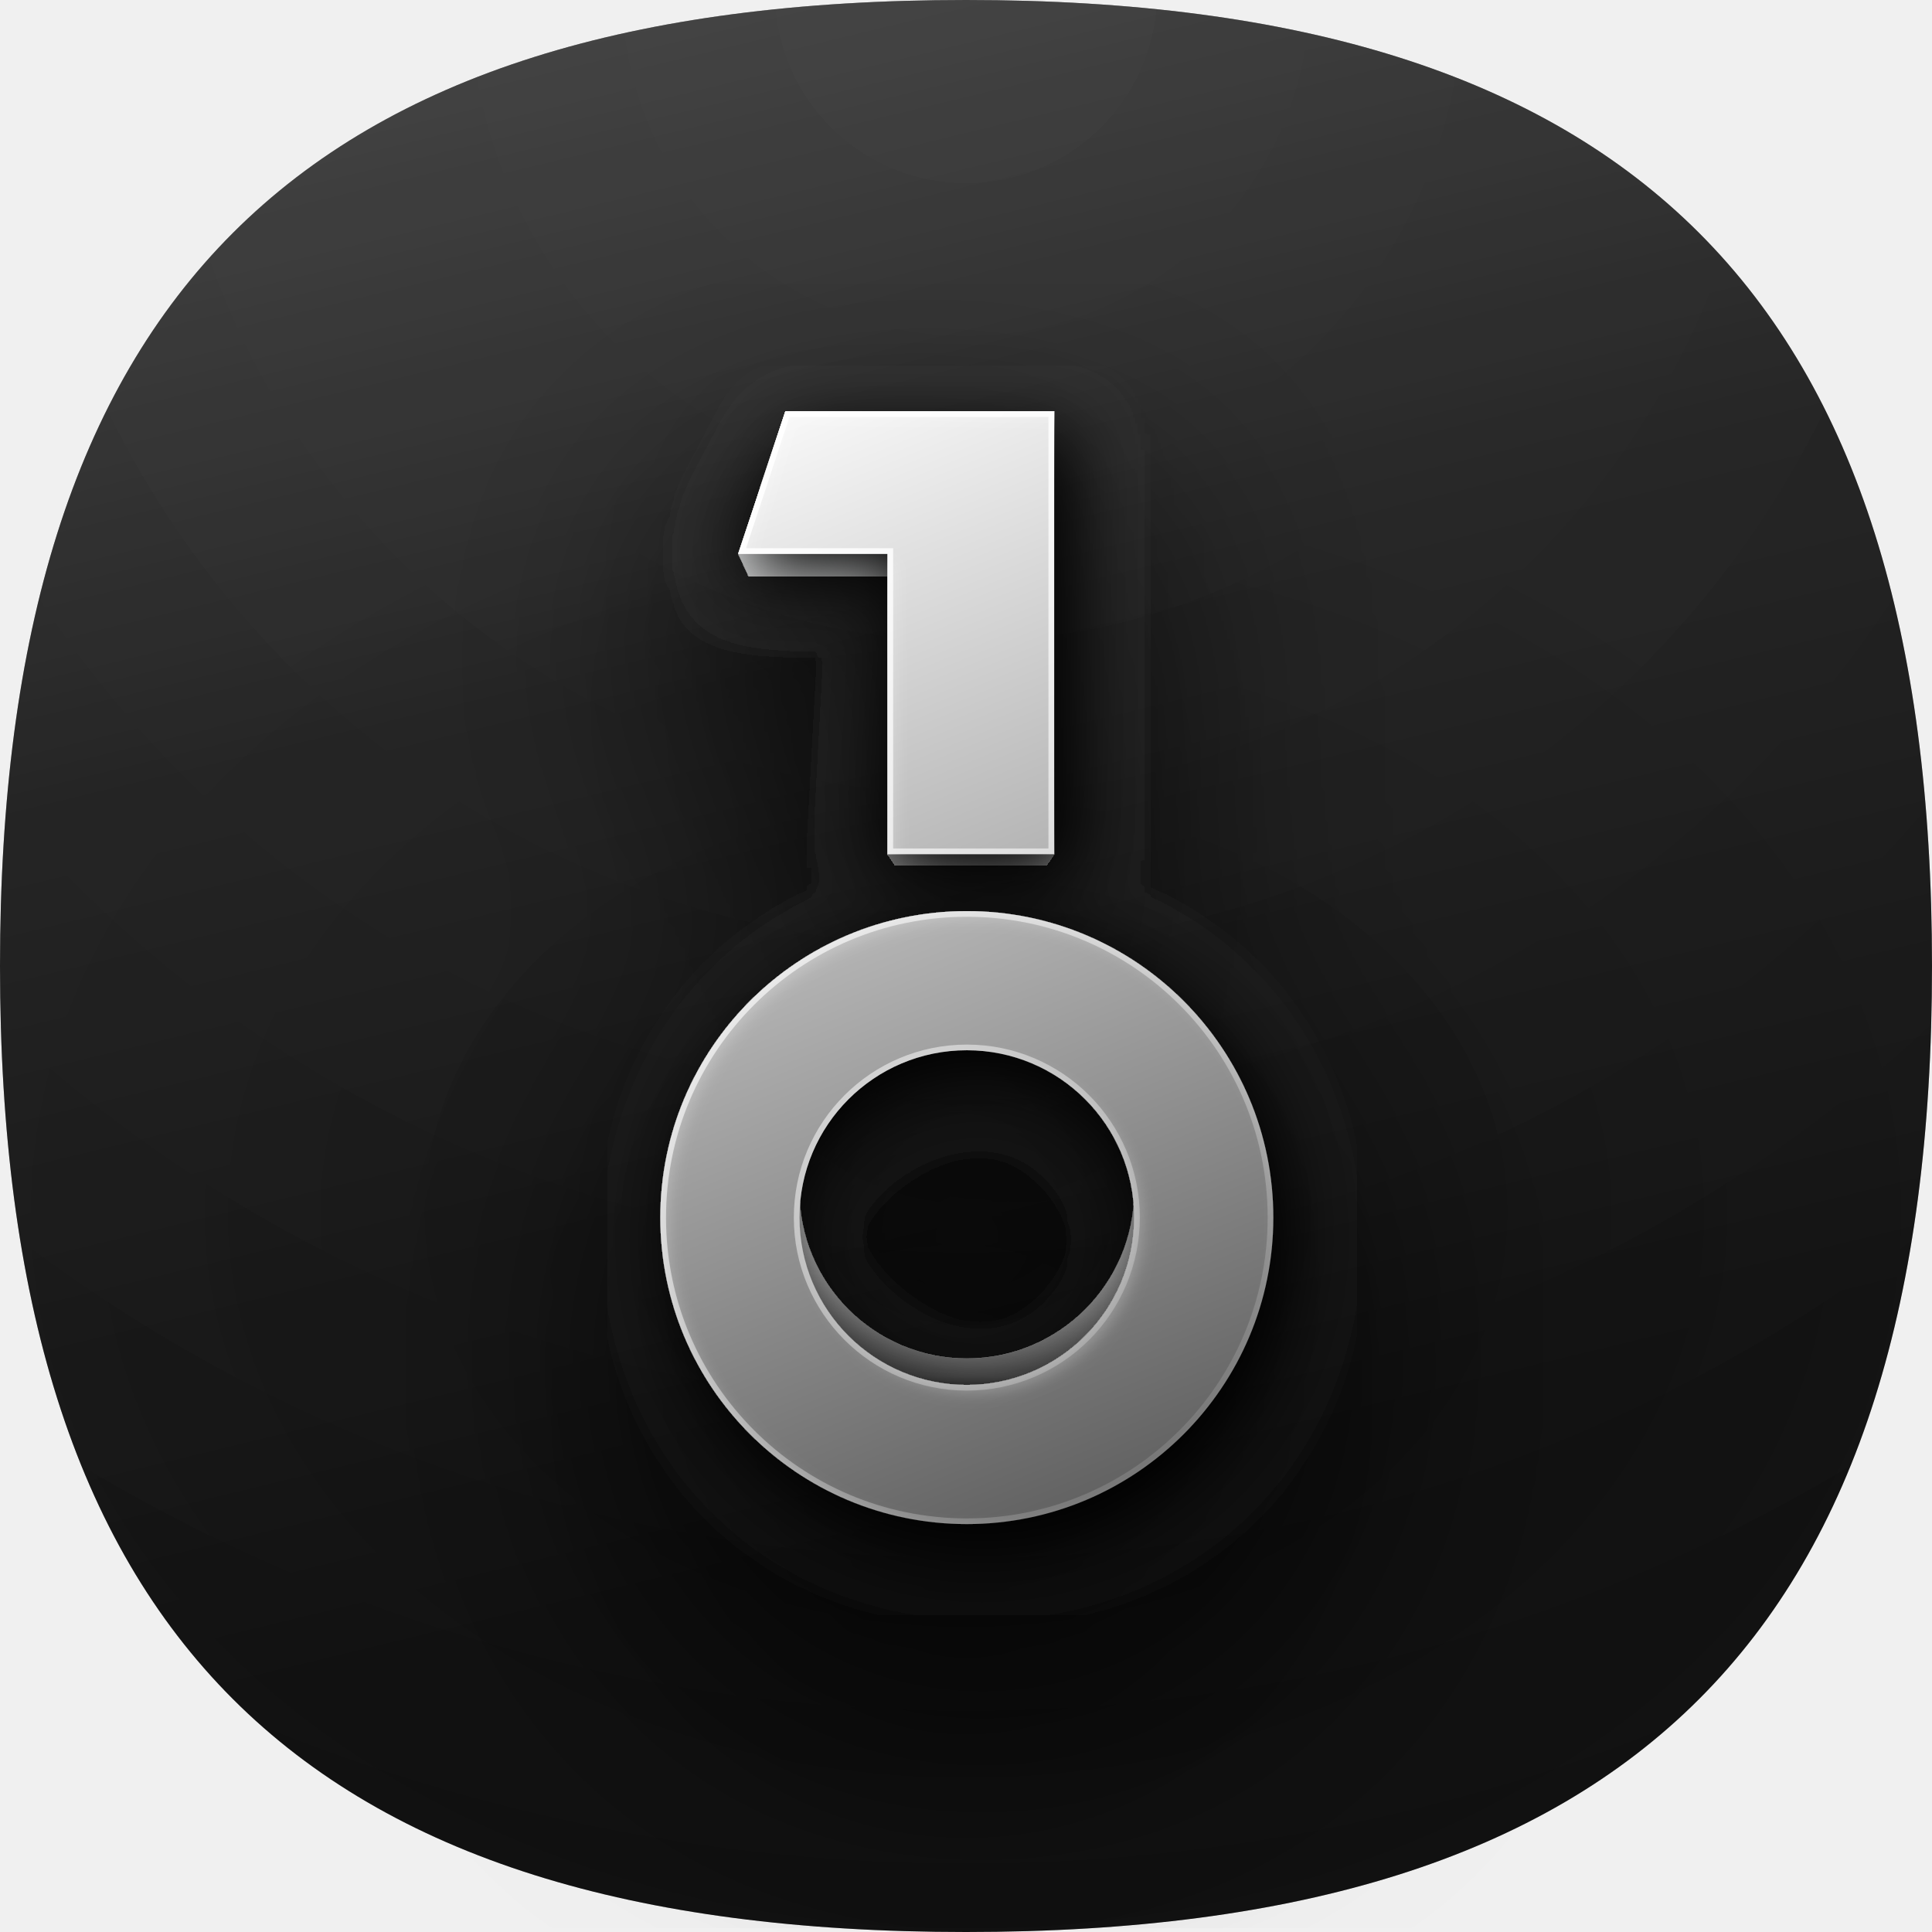
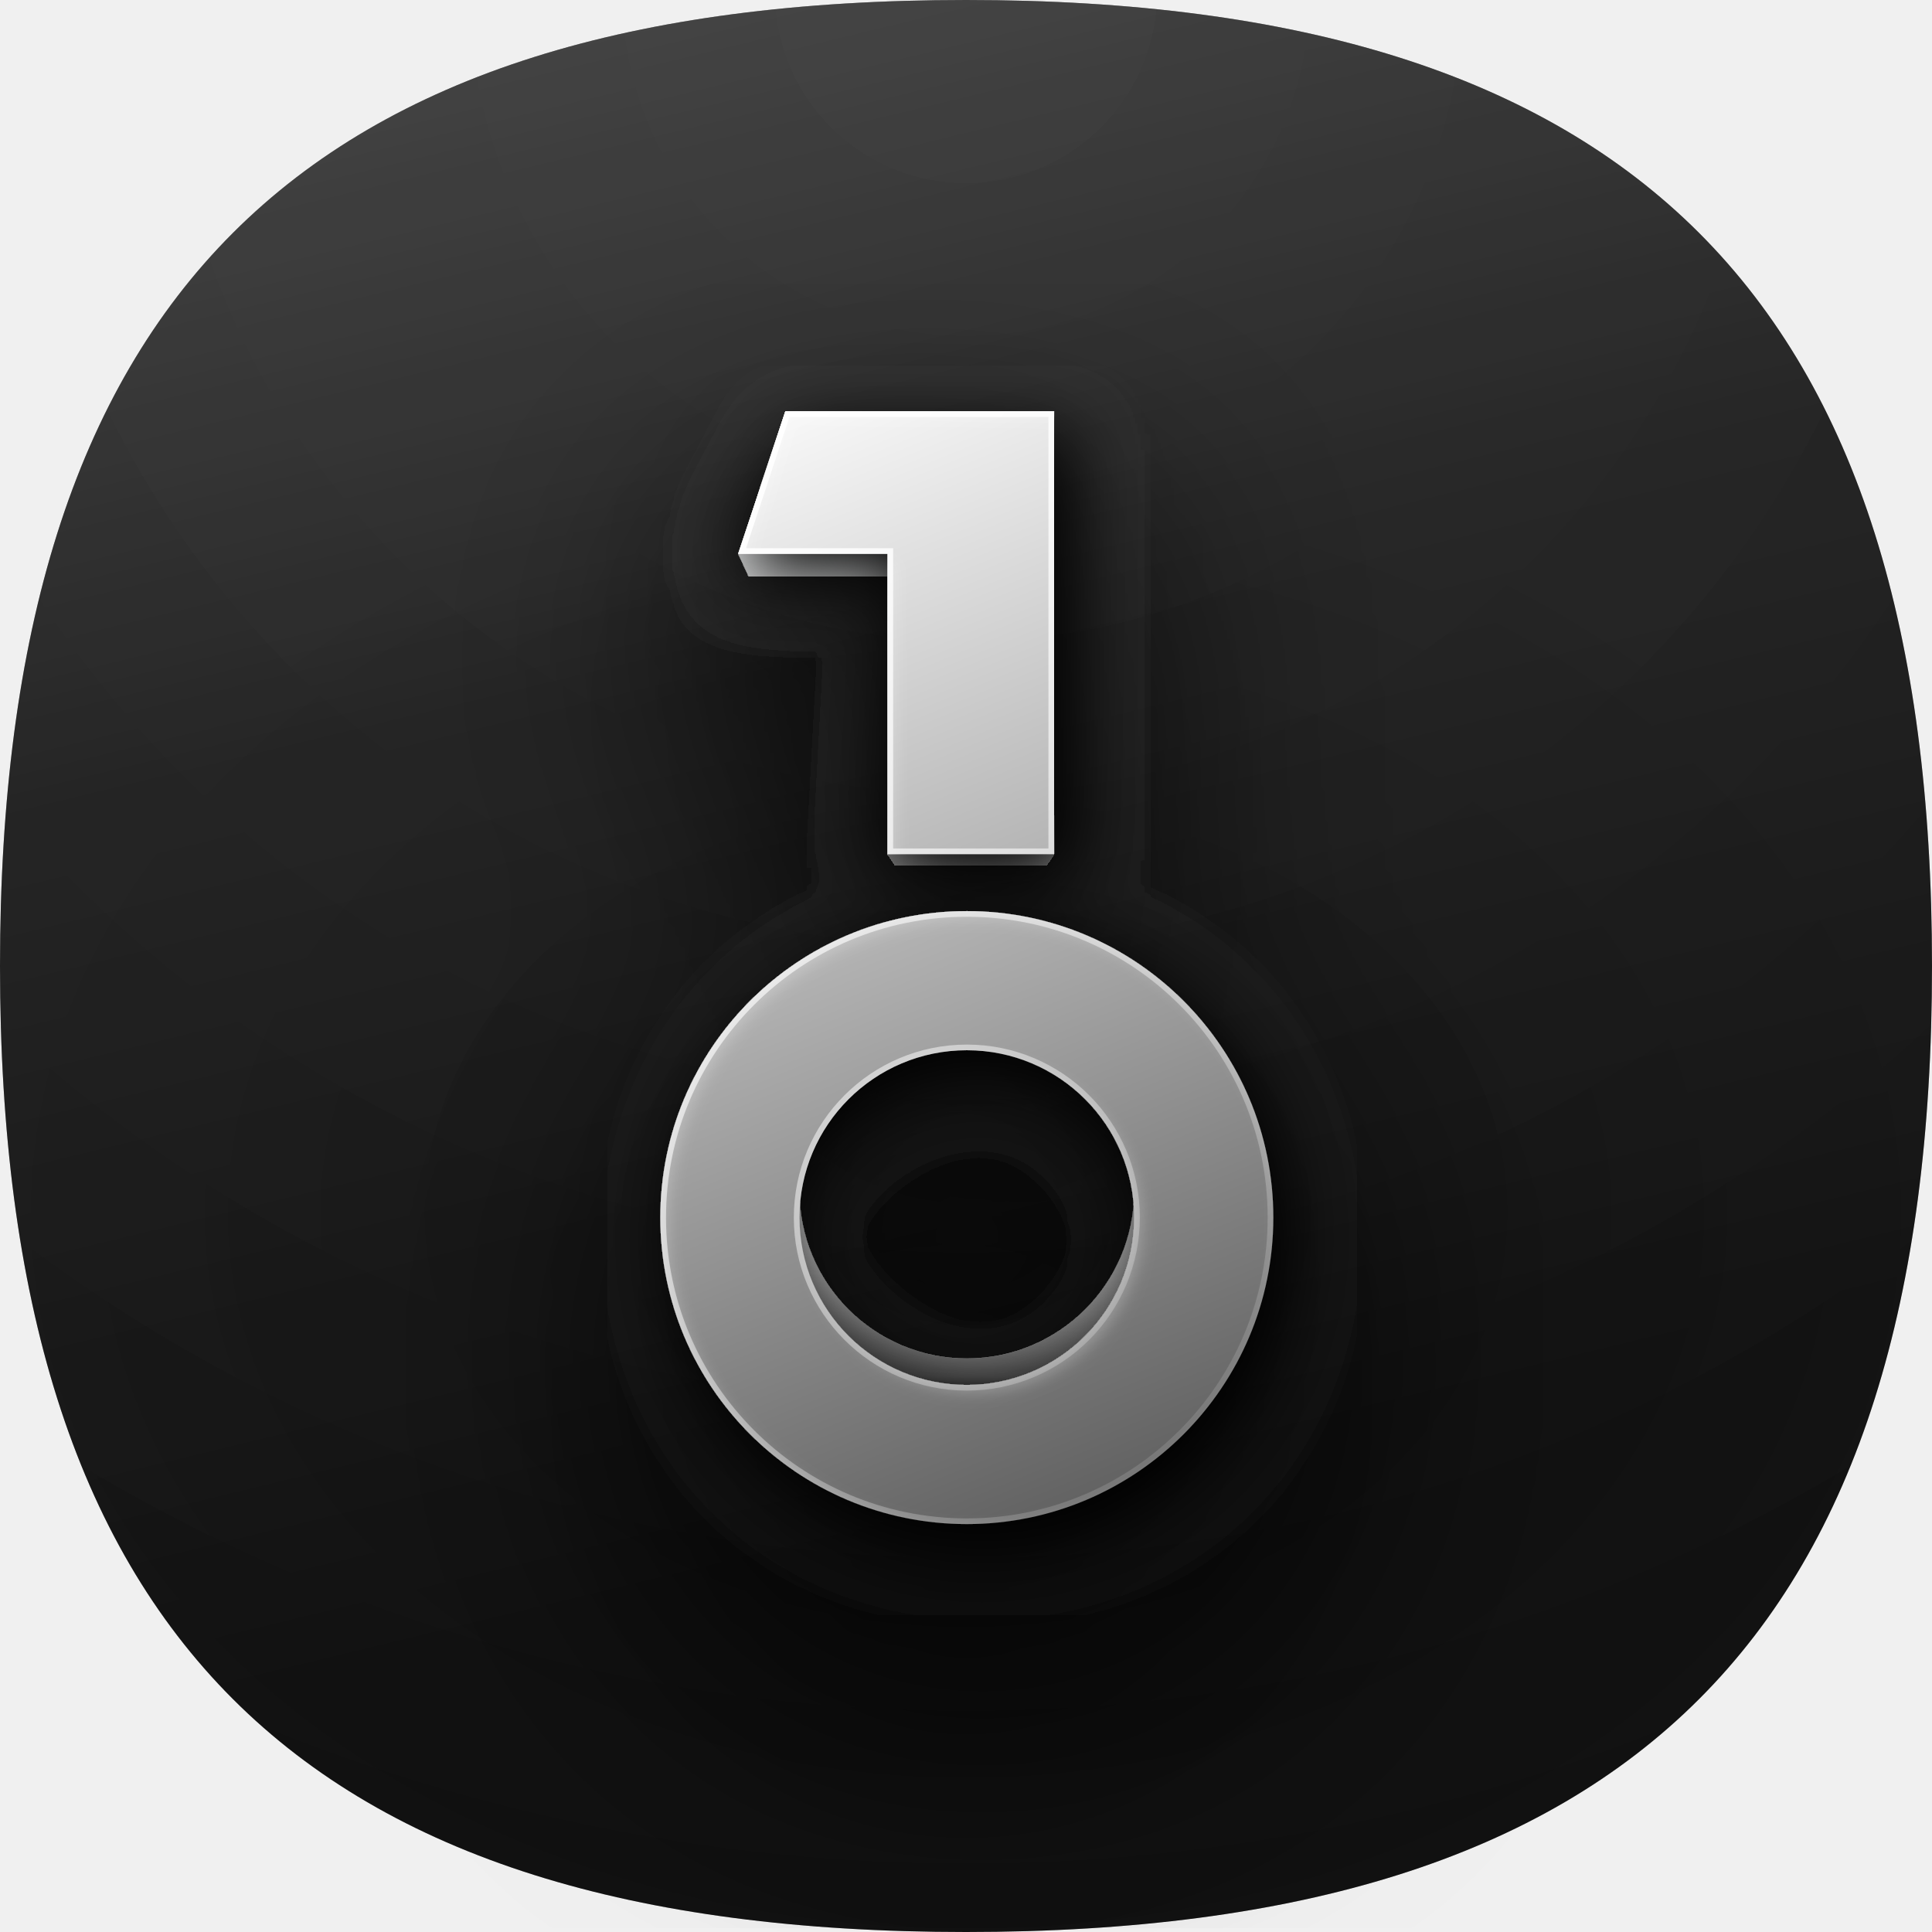
- <svg xmlns="http://www.w3.org/2000/svg" width="296" height="296" viewBox="0 0 296 296" fill="none">
-   <g clip-path="url(#clip0_46422_442)">
-     <path d="M296 148C296 250.173 250.173 296 148 296C45.827 296 0 250.173 0 148C0 45.827 45.827 0 148 0C250.173 0 296 45.827 296 148Z" fill="#0F0F0F" />
-     <path d="M296 148C296 250.173 250.173 296 148 296C45.827 296 0 250.173 0 148C0 45.827 45.827 0 148 0C250.173 0 296 45.827 296 148Z" fill="url(#paint0_radial_46422_442)" />
-     <path d="M296 148C296 250.173 250.173 296 148 296C45.827 296 0 250.173 0 148C0 45.827 45.827 0 148 0C250.173 0 296 45.827 296 148Z" fill="url(#paint1_radial_46422_442)" />
-     <path d="M296 148C296 250.173 250.173 296 148 296C45.827 296 0 250.173 0 148C0 45.827 45.827 0 148 0C250.173 0 296 45.827 296 148Z" fill="url(#paint2_linear_46422_442)" />
+ <svg xmlns="http://www.w3.org/2000/svg" width="128" height="128" viewBox="0 0 128 128" fill="none">
+   <g clip-path="url(#clip0_3471_1969)">
+     <path d="M128 64C128 108.183 108.183 128 64 128C19.817 128 0 108.183 0 64C0 19.817 19.817 0 64 0C108.183 0 128 19.817 128 64Z" fill="#0F0F0F" />
+     <path d="M128 64C128 108.183 108.183 128 64 128C19.817 128 0 108.183 0 64C0 19.817 19.817 0 64 0C108.183 0 128 19.817 128 64Z" fill="url(#paint0_radial_3471_1969)" />
+     <path d="M128 64C128 108.183 108.183 128 64 128C19.817 128 0 108.183 0 64C0 19.817 19.817 0 64 0C108.183 0 128 19.817 128 64Z" fill="url(#paint1_radial_3471_1969)" />
+     <path d="M128 64C128 108.183 108.183 128 64 128C19.817 128 0 108.183 0 64C0 19.817 19.817 0 64 0C108.183 0 128 19.817 128 64Z" fill="url(#paint2_linear_3471_1969)" />
    <g style="mix-blend-mode:screen">
-       <path d="M296 148C296 250.173 250.173 296 148 296C45.827 296 0 250.173 0 148C0 45.827 45.827 0 148 0C250.173 0 296 45.827 296 148Z" fill="black" />
+       <path d="M128 64C128 108.183 108.183 128 64 128C19.817 128 0 108.183 0 64C0 19.817 19.817 0 64 0C108.183 0 128 19.817 128 64Z" fill="black" />
    </g>
    <g opacity="0.2">
-       <path d="M296 148C296 250.173 250.173 296 148 296C45.827 296 0 250.173 0 148C0 45.827 45.827 0 148 0C250.173 0 296 45.827 296 148Z" fill="#1B1B1B" />
-       <path d="M296 148C296 250.173 250.173 296 148 296C45.827 296 0 250.173 0 148C0 45.827 45.827 0 148 0C250.173 0 296 45.827 296 148Z" fill="url(#paint3_radial_46422_442)" />
-       <path d="M296 148C296 250.173 250.173 296 148 296C45.827 296 0 250.173 0 148C0 45.827 45.827 0 148 0C250.173 0 296 45.827 296 148Z" fill="url(#paint4_radial_46422_442)" />
+       <path d="M128 64C128 108.183 108.183 128 64 128C19.817 128 0 108.183 0 64C0 19.817 19.817 0 64 0C108.183 0 128 19.817 128 64Z" fill="#1B1B1B" />
+       <path d="M128 64C128 108.183 108.183 128 64 128C19.817 128 0 108.183 0 64C0 19.817 19.817 0 64 0C108.183 0 128 19.817 128 64Z" fill="url(#paint3_radial_3471_1969)" />
+       <path d="M128 64C128 108.183 108.183 128 64 128C19.817 128 0 108.183 0 64C0 19.817 19.817 0 64 0C108.183 0 128 19.817 128 64Z" fill="url(#paint4_radial_3471_1969)" />
    </g>
-     <g clip-path="url(#clip1_46422_442)">
-       <g filter="url(#filter0_dddi_46422_442)">
-         <path d="M161.499 63.016H120.326L113.103 84.857L114.709 88.326H135.971V130.864L137.172 132.599H160.32L161.499 130.864V63.016Z" fill="url(#paint5_linear_46422_442)" />
-         <path d="M161.499 63.016H120.326L113.103 84.857L114.709 88.326H135.971V130.864L137.172 132.599H160.32L161.499 130.864V63.016Z" fill="url(#paint6_linear_46422_442)" fill-opacity="0.6" />
-         <path d="M161.499 63.016H120.326L113.103 84.857L114.709 88.326H135.971V130.864L137.172 132.599H160.32L161.499 130.864V63.016Z" fill="url(#paint7_linear_46422_442)" fill-opacity="0.4" />
+     <g clip-path="url(#clip1_3471_1969)">
+       <g filter="url(#filter0_dddi_3471_1969)">
+         <path d="M69.837 27.25H52.033L48.909 36.695L49.604 38.195H58.798V56.59L59.318 57.34H69.328L69.837 56.59V27.25Z" fill="url(#paint5_linear_3471_1969)" />
+         <path d="M69.837 27.25H52.033L48.909 36.695L49.604 38.195H58.798V56.59L59.318 57.34H69.328L69.837 56.59V27.25Z" fill="url(#paint6_linear_3471_1969)" fill-opacity="0.6" />
+         <path d="M69.837 27.25H52.033L48.909 36.695L49.604 38.195H58.798V56.59L59.318 57.34H69.328L69.837 56.59V27.25Z" fill="url(#paint7_linear_3471_1969)" fill-opacity="0.4" />
      </g>
-       <g filter="url(#filter1_dddi_46422_442)">
-         <path fill-rule="evenodd" clip-rule="evenodd" d="M189.302 182.498C189.302 208.431 174.06 229.453 148.127 229.453C122.195 229.453 106.953 208.431 106.953 182.498C106.953 156.565 122.195 147.105 148.127 147.105C174.06 147.105 189.302 156.565 189.302 182.498ZM173.766 182.498C173.766 196.658 162.287 208.136 148.127 208.136C133.968 208.136 122.489 196.658 122.489 182.498C122.489 168.338 133.968 156.86 148.127 156.86C162.287 156.86 173.766 168.338 173.766 182.498Z" fill="url(#paint8_linear_46422_442)" />
-         <path fill-rule="evenodd" clip-rule="evenodd" d="M189.302 182.498C189.302 208.431 174.06 229.453 148.127 229.453C122.195 229.453 106.953 208.431 106.953 182.498C106.953 156.565 122.195 147.105 148.127 147.105C174.06 147.105 189.302 156.565 189.302 182.498ZM173.766 182.498C173.766 196.658 162.287 208.136 148.127 208.136C133.968 208.136 122.489 196.658 122.489 182.498C122.489 168.338 133.968 156.86 148.127 156.86C162.287 156.86 173.766 168.338 173.766 182.498Z" fill="url(#paint9_linear_46422_442)" />
-         <path fill-rule="evenodd" clip-rule="evenodd" d="M189.302 182.498C189.302 208.431 174.06 229.453 148.127 229.453C122.195 229.453 106.953 208.431 106.953 182.498C106.953 156.565 122.195 147.105 148.127 147.105C174.06 147.105 189.302 156.565 189.302 182.498ZM173.766 182.498C173.766 196.658 162.287 208.136 148.127 208.136C133.968 208.136 122.489 196.658 122.489 182.498C122.489 168.338 133.968 156.86 148.127 156.86C162.287 156.86 173.766 168.338 173.766 182.498Z" fill="url(#paint10_linear_46422_442)" />
+       <g filter="url(#filter1_dddi_3471_1969)">
+         <path fill-rule="evenodd" clip-rule="evenodd" d="M81.86 78.918C81.86 90.132 75.269 99.223 64.055 99.223C52.841 99.223 46.25 90.132 46.25 78.918C46.25 67.704 52.841 63.613 64.055 63.613C75.269 63.613 81.86 67.704 81.86 78.918ZM75.142 78.918C75.142 85.041 70.178 90.005 64.055 90.005C57.932 90.005 52.968 85.041 52.968 78.918C52.968 72.795 57.932 67.831 64.055 67.831C70.178 67.831 75.142 72.795 75.142 78.918Z" fill="url(#paint8_linear_3471_1969)" />
+         <path fill-rule="evenodd" clip-rule="evenodd" d="M81.86 78.918C81.86 90.132 75.269 99.223 64.055 99.223C52.841 99.223 46.25 90.132 46.25 78.918C46.25 67.704 52.841 63.613 64.055 63.613C75.269 63.613 81.86 67.704 81.86 78.918ZM75.142 78.918C75.142 85.041 70.178 90.005 64.055 90.005C57.932 90.005 52.968 85.041 52.968 78.918C52.968 72.795 57.932 67.831 64.055 67.831C70.178 67.831 75.142 72.795 75.142 78.918Z" fill="url(#paint9_linear_3471_1969)" />
+         <path fill-rule="evenodd" clip-rule="evenodd" d="M81.86 78.918C81.86 90.132 75.269 99.223 64.055 99.223C52.841 99.223 46.25 90.132 46.25 78.918C46.25 67.704 52.841 63.613 64.055 63.613C75.269 63.613 81.86 67.704 81.86 78.918ZM75.142 78.918C75.142 85.041 70.178 90.005 64.055 90.005C57.932 90.005 52.968 85.041 52.968 78.918C52.968 72.795 57.932 67.831 64.055 67.831C70.178 67.831 75.142 72.795 75.142 78.918Z" fill="url(#paint10_linear_3471_1969)" />
      </g>
-       <g filter="url(#filter2_d_46422_442)">
-         <g filter="url(#filter3_f_46422_442)">
-           <path fill-rule="evenodd" clip-rule="evenodd" d="M122.639 66.484H163.811V134.333L135.859 132.969L138.284 88.326H114.703L113.023 84.695L122.639 66.484ZM150.44 236.969C176.373 236.969 197.396 215.947 197.396 190.014C197.396 164.081 176.373 143.058 150.44 143.058C124.507 143.058 103.484 164.081 103.484 190.014C103.484 215.947 124.507 236.969 150.44 236.969ZM150.44 215.652C164.599 215.652 176.078 204.174 176.078 190.014C176.078 175.854 164.599 164.376 150.44 164.376C136.28 164.376 119.672 175.176 119.672 189.336C119.672 203.496 136.28 215.652 150.44 215.652Z" fill="black" />
+       <g filter="url(#filter2_d_3471_1969)">
+         <g filter="url(#filter3_f_3471_1969)">
+           <path fill-rule="evenodd" clip-rule="evenodd" d="M53.033 28.75H70.837V58.09L58.75 57.5L59.798 38.195H49.601L48.875 36.625L53.033 28.75ZM65.055 102.473C76.269 102.473 85.36 93.382 85.36 82.168C85.36 70.954 76.269 61.863 65.055 61.863C53.841 61.863 44.75 70.954 44.75 82.168C44.75 93.382 53.841 102.473 65.055 102.473ZM65.055 93.255C71.178 93.255 76.142 88.291 76.142 82.168C76.142 76.045 71.178 71.081 65.055 71.081C58.932 71.081 51.75 75.752 51.75 81.875C51.75 87.998 58.932 93.255 65.055 93.255Z" fill="black" />
        </g>
-         <g filter="url(#filter4_i_46422_442)">
-           <path fill-rule="evenodd" clip-rule="evenodd" d="M120.326 63.016H161.499V130.864H135.971V84.857H113.102L120.326 63.016ZM148.127 233.5C174.06 233.5 195.083 212.478 195.083 186.545C195.083 160.612 174.06 139.59 148.127 139.59C122.195 139.59 101.172 160.612 101.172 186.545C101.172 212.478 122.195 233.5 148.127 233.5ZM148.127 212.183C162.287 212.183 173.766 200.705 173.766 186.545C173.766 172.385 162.287 160.907 148.127 160.907C133.968 160.907 122.489 172.385 122.489 186.545C122.489 200.705 133.968 212.183 148.127 212.183Z" fill="url(#paint11_linear_46422_442)" />
+         <g filter="url(#filter4_i_3471_1969)">
+           <path fill-rule="evenodd" clip-rule="evenodd" d="M52.033 27.25H69.837V56.59H58.798V36.695H48.909L52.033 27.25ZM64.055 100.973C75.269 100.973 84.36 91.882 84.36 80.668C84.36 69.454 75.269 60.363 64.055 60.363C52.841 60.363 43.75 69.454 43.75 80.668C43.75 91.882 52.841 100.973 64.055 100.973ZM64.055 91.755C70.178 91.755 75.142 86.791 75.142 80.668C75.142 74.545 70.178 69.581 64.055 69.581C57.932 69.581 52.968 74.545 52.968 80.668C52.968 86.791 57.932 91.755 64.055 91.755Z" fill="url(#paint11_linear_3471_1969)" />
        </g>
-         <mask id="path-9-inside-1_46422_442" fill="white">
-           <path fill-rule="evenodd" clip-rule="evenodd" d="M120.326 63.016H161.499V130.864H135.971V84.857H113.102L120.326 63.016ZM148.127 233.5C174.06 233.5 195.083 212.478 195.083 186.545C195.083 160.612 174.06 139.59 148.127 139.59C122.195 139.59 101.172 160.612 101.172 186.545C101.172 212.478 122.195 233.5 148.127 233.5ZM148.127 212.183C162.287 212.183 173.766 200.705 173.766 186.545C173.766 172.385 162.287 160.907 148.127 160.907C133.968 160.907 122.489 172.385 122.489 186.545C122.489 200.705 133.968 212.183 148.127 212.183Z" />
+         <mask id="path-9-inside-1_3471_1969" fill="white">
+           <path fill-rule="evenodd" clip-rule="evenodd" d="M52.033 27.25H69.837V56.59H58.798V36.695H48.909L52.033 27.25ZM64.055 100.973C75.269 100.973 84.36 91.882 84.36 80.668C84.36 69.454 75.269 60.363 64.055 60.363C52.841 60.363 43.75 69.454 43.75 80.668C43.75 91.882 52.841 100.973 64.055 100.973ZM64.055 91.755C70.178 91.755 75.142 86.791 75.142 80.668C75.142 74.545 70.178 69.581 64.055 69.581C57.932 69.581 52.968 74.545 52.968 80.668C52.968 86.791 57.932 91.755 64.055 91.755Z" />
        </mask>
-         <path d="M161.499 63.016H162.366V62.148H161.499V63.016ZM120.326 63.016V62.148H119.699L119.503 62.743L120.326 63.016ZM161.499 130.864V131.732H162.366V130.864H161.499ZM135.971 130.864H135.104V131.732H135.971V130.864ZM135.971 84.857H136.838V83.99H135.971V84.857ZM113.102 84.857L112.279 84.585L111.902 85.724H113.102V84.857ZM161.499 62.148H120.326V63.883H161.499V62.148ZM162.366 130.864V63.016H160.631V130.864H162.366ZM135.971 131.732H161.499V129.997H135.971V131.732ZM135.104 84.857V130.864H136.838V84.857H135.104ZM113.102 85.724H135.971V83.99H113.102V85.724ZM119.503 62.743L112.279 84.585L113.926 85.129L121.149 63.288L119.503 62.743ZM194.216 186.545C194.216 211.999 173.581 232.633 148.127 232.633V234.367C174.539 234.367 195.95 212.957 195.95 186.545H194.216ZM148.127 140.457C173.581 140.457 194.216 161.091 194.216 186.545H195.95C195.95 160.134 174.539 138.722 148.127 138.722V140.457ZM102.039 186.545C102.039 161.091 122.674 140.457 148.127 140.457V138.722C121.716 138.722 100.305 160.134 100.305 186.545H102.039ZM148.127 232.633C122.673 232.633 102.039 211.999 102.039 186.545H100.305C100.305 212.957 121.716 234.367 148.127 234.367V232.633ZM172.899 186.545C172.899 200.226 161.808 211.316 148.127 211.316V213.051C162.766 213.051 174.633 201.184 174.633 186.545H172.899ZM148.127 161.774C161.808 161.774 172.899 172.864 172.899 186.545H174.633C174.633 171.906 162.766 160.04 148.127 160.04V161.774ZM123.356 186.545C123.356 172.864 134.446 161.774 148.127 161.774V160.04C133.489 160.04 121.622 171.906 121.622 186.545H123.356ZM148.127 211.316C134.446 211.316 123.356 200.226 123.356 186.545H121.622C121.622 201.184 133.489 213.051 148.127 213.051V211.316Z" fill="url(#paint12_linear_46422_442)" mask="url(#path-9-inside-1_46422_442)" />
+         <path d="M69.837 27.25H70.212V26.875H69.837V27.25ZM52.033 27.25V26.875H51.762L51.677 27.132L52.033 27.25ZM69.837 56.59V56.965H70.212V56.59H69.837ZM58.798 56.59H58.423V56.965H58.798V56.59ZM58.798 36.695H59.173V36.32H58.798V36.695ZM48.909 36.695L48.553 36.577L48.39 37.07H48.909V36.695ZM69.837 26.875H52.033V27.625H69.837V26.875ZM70.212 56.59V27.25H69.462V56.59H70.212ZM58.798 56.965H69.837V56.215H58.798V56.965ZM58.423 36.695V56.59H59.173V36.695H58.423ZM48.909 37.07H58.798V36.32H48.909V37.07ZM51.677 27.132L48.553 36.577L49.265 36.813L52.389 27.368L51.677 27.132ZM83.985 80.668C83.985 91.675 75.062 100.598 64.055 100.598V101.348C75.476 101.348 84.735 92.09 84.735 80.668H83.985ZM64.055 60.738C75.062 60.738 83.985 69.661 83.985 80.668H84.735C84.735 69.247 75.476 59.988 64.055 59.988V60.738ZM44.125 80.668C44.125 69.661 53.048 60.738 64.055 60.738V59.988C52.634 59.988 43.375 69.247 43.375 80.668H44.125ZM64.055 100.598C53.048 100.598 44.125 91.675 44.125 80.668H43.375C43.375 92.09 52.634 101.348 64.055 101.348V100.598ZM74.767 80.668C74.767 86.584 69.971 91.38 64.055 91.38V92.13C70.385 92.13 75.517 86.998 75.517 80.668H74.767ZM64.055 69.956C69.971 69.956 74.767 74.752 74.767 80.668H75.517C75.517 74.338 70.385 69.206 64.055 69.206V69.956ZM53.343 80.668C53.343 74.752 58.139 69.956 64.055 69.956V69.206C57.725 69.206 52.593 74.338 52.593 80.668H53.343ZM64.055 91.38C58.139 91.38 53.343 86.584 53.343 80.668H52.593C52.593 86.998 57.725 92.13 64.055 92.13V91.38Z" fill="url(#paint12_linear_3471_1969)" mask="url(#path-9-inside-1_3471_1969)" />
      </g>
    </g>
  </g>
  <defs>
-     <filter id="filter0_dddi_46422_442" x="75.242" y="49.248" width="124.117" height="152.188" filterUnits="userSpaceOnUse" color-interpolation-filters="sRGB">
+     <filter id="filter0_dddi_3471_1969" x="32.537" y="21.297" width="53.672" height="65.811" filterUnits="userSpaceOnUse" color-interpolation-filters="sRGB">
      <feFlood flood-opacity="0" result="BackgroundImageFix" />
      <feColorMatrix in="SourceAlpha" type="matrix" values="0 0 0 0 0 0 0 0 0 0 0 0 0 0 0 0 0 0 127 0" result="hardAlpha" />
-       <feOffset dy="6.884" />
-       <feGaussianBlur stdDeviation="8.605" />
+       <feOffset dy="2.977" />
+       <feGaussianBlur stdDeviation="3.721" />
      <feColorMatrix type="matrix" values="0 0 0 0 0 0 0 0 0 0 0 0 0 0 0 0 0 0 0.14 0" />
-       <feBlend mode="normal" in2="BackgroundImageFix" result="effect1_dropShadow_46422_442" />
+       <feBlend mode="normal" in2="BackgroundImageFix" result="effect1_dropShadow_3471_1969" />
      <feColorMatrix in="SourceAlpha" type="matrix" values="0 0 0 0 0 0 0 0 0 0 0 0 0 0 0 0 0 0 127 0" result="hardAlpha" />
-       <feOffset dy="30.977" />
-       <feGaussianBlur stdDeviation="18.93" />
+       <feOffset dy="13.395" />
+       <feGaussianBlur stdDeviation="8.186" />
      <feColorMatrix type="matrix" values="0 0 0 0 0 0 0 0 0 0 0 0 0 0 0 0 0 0 0.34 0" />
-       <feBlend mode="normal" in2="effect1_dropShadow_46422_442" result="effect2_dropShadow_46422_442" />
+       <feBlend mode="normal" in2="effect1_dropShadow_3471_1969" result="effect2_dropShadow_3471_1969" />
      <feColorMatrix in="SourceAlpha" type="matrix" values="0 0 0 0 0 0 0 0 0 0 0 0 0 0 0 0 0 0 127 0" result="hardAlpha" />
-       <feOffset dy="6.884" />
-       <feGaussianBlur stdDeviation="10.326" />
+       <feOffset dy="2.977" />
+       <feGaussianBlur stdDeviation="4.465" />
      <feColorMatrix type="matrix" values="0 0 0 0 0 0 0 0 0 0 0 0 0 0 0 0 0 0 0.25 0" />
-       <feBlend mode="normal" in2="effect2_dropShadow_46422_442" result="effect3_dropShadow_46422_442" />
-       <feBlend mode="normal" in="SourceGraphic" in2="effect3_dropShadow_46422_442" result="shape" />
+       <feBlend mode="normal" in2="effect2_dropShadow_3471_1969" result="effect3_dropShadow_3471_1969" />
+       <feBlend mode="normal" in="SourceGraphic" in2="effect3_dropShadow_3471_1969" result="shape" />
      <feColorMatrix in="SourceAlpha" type="matrix" values="0 0 0 0 0 0 0 0 0 0 0 0 0 0 0 0 0 0 127 0" result="hardAlpha" />
-       <feOffset dy="-3.442" />
-       <feGaussianBlur stdDeviation="6.884" />
+       <feOffset dy="-1.488" />
+       <feGaussianBlur stdDeviation="2.977" />
      <feComposite in2="hardAlpha" operator="arithmetic" k2="-1" k3="1" />
      <feColorMatrix type="matrix" values="0 0 0 0 1 0 0 0 0 1 0 0 0 0 1 0 0 0 0.55 0" />
-       <feBlend mode="normal" in2="shape" result="effect4_innerShadow_46422_442" />
+       <feBlend mode="normal" in2="shape" result="effect4_innerShadow_3471_1969" />
    </filter>
-     <filter id="filter1_dddi_46422_442" x="69.093" y="133.338" width="158.07" height="164.953" filterUnits="userSpaceOnUse" color-interpolation-filters="sRGB">
+     <filter id="filter1_dddi_3471_1969" x="29.878" y="57.659" width="68.354" height="71.331" filterUnits="userSpaceOnUse" color-interpolation-filters="sRGB">
      <feFlood flood-opacity="0" result="BackgroundImageFix" />
      <feColorMatrix in="SourceAlpha" type="matrix" values="0 0 0 0 0 0 0 0 0 0 0 0 0 0 0 0 0 0 127 0" result="hardAlpha" />
-       <feOffset dy="6.884" />
-       <feGaussianBlur stdDeviation="8.605" />
+       <feOffset dy="2.977" />
+       <feGaussianBlur stdDeviation="3.721" />
      <feColorMatrix type="matrix" values="0 0 0 0 0 0 0 0 0 0 0 0 0 0 0 0 0 0 0.14 0" />
-       <feBlend mode="normal" in2="BackgroundImageFix" result="effect1_dropShadow_46422_442" />
+       <feBlend mode="normal" in2="BackgroundImageFix" result="effect1_dropShadow_3471_1969" />
      <feColorMatrix in="SourceAlpha" type="matrix" values="0 0 0 0 0 0 0 0 0 0 0 0 0 0 0 0 0 0 127 0" result="hardAlpha" />
-       <feOffset dy="30.977" />
-       <feGaussianBlur stdDeviation="18.93" />
+       <feOffset dy="13.395" />
+       <feGaussianBlur stdDeviation="8.186" />
      <feColorMatrix type="matrix" values="0 0 0 0 0 0 0 0 0 0 0 0 0 0 0 0 0 0 0.34 0" />
-       <feBlend mode="normal" in2="effect1_dropShadow_46422_442" result="effect2_dropShadow_46422_442" />
+       <feBlend mode="normal" in2="effect1_dropShadow_3471_1969" result="effect2_dropShadow_3471_1969" />
      <feColorMatrix in="SourceAlpha" type="matrix" values="0 0 0 0 0 0 0 0 0 0 0 0 0 0 0 0 0 0 127 0" result="hardAlpha" />
-       <feOffset dy="6.884" />
-       <feGaussianBlur stdDeviation="10.326" />
+       <feOffset dy="2.977" />
+       <feGaussianBlur stdDeviation="4.465" />
      <feColorMatrix type="matrix" values="0 0 0 0 0 0 0 0 0 0 0 0 0 0 0 0 0 0 0.25 0" />
-       <feBlend mode="normal" in2="effect2_dropShadow_46422_442" result="effect3_dropShadow_46422_442" />
-       <feBlend mode="normal" in="SourceGraphic" in2="effect3_dropShadow_46422_442" result="shape" />
+       <feBlend mode="normal" in2="effect2_dropShadow_3471_1969" result="effect3_dropShadow_3471_1969" />
+       <feBlend mode="normal" in="SourceGraphic" in2="effect3_dropShadow_3471_1969" result="shape" />
      <feColorMatrix in="SourceAlpha" type="matrix" values="0 0 0 0 0 0 0 0 0 0 0 0 0 0 0 0 0 0 127 0" result="hardAlpha" />
-       <feOffset dy="-3.442" />
-       <feGaussianBlur stdDeviation="6.884" />
+       <feOffset dy="-1.488" />
+       <feGaussianBlur stdDeviation="2.977" />
      <feComposite in2="hardAlpha" operator="arithmetic" k2="-1" k3="1" />
      <feColorMatrix type="matrix" values="0 0 0 0 1 0 0 0 0 1 0 0 0 0 1 0 0 0 0.55 0" />
-       <feBlend mode="normal" in2="shape" result="effect4_innerShadow_46422_442" />
+       <feBlend mode="normal" in2="shape" result="effect4_innerShadow_3471_1969" />
    </filter>
-     <filter id="filter2_d_46422_442" x="62.224" y="43.542" width="174.118" height="251.848" filterUnits="userSpaceOnUse" color-interpolation-filters="sRGB">
+     <filter id="filter2_d_3471_1969" x="26.908" y="18.829" width="75.294" height="108.907" filterUnits="userSpaceOnUse" color-interpolation-filters="sRGB">
      <feFlood flood-opacity="0" result="BackgroundImageFix" />
      <feColorMatrix in="SourceAlpha" type="matrix" values="0 0 0 0 0 0 0 0 0 0 0 0 0 0 0 0 0 0 127 0" result="hardAlpha" />
-       <feOffset dy="19.474" />
-       <feGaussianBlur stdDeviation="19.474" />
+       <feOffset dy="8.421" />
+       <feGaussianBlur stdDeviation="8.421" />
      <feComposite in2="hardAlpha" operator="out" />
      <feColorMatrix type="matrix" values="0 0 0 0 0 0 0 0 0 0 0 0 0 0 0 0 0 0 0.6 0" />
-       <feBlend mode="normal" in2="BackgroundImageFix" result="effect1_dropShadow_46422_442" />
-       <feBlend mode="normal" in="SourceGraphic" in2="effect1_dropShadow_46422_442" result="shape" />
+       <feBlend mode="normal" in2="BackgroundImageFix" result="effect1_dropShadow_3471_1969" />
+       <feBlend mode="normal" in="SourceGraphic" in2="effect1_dropShadow_3471_1969" result="shape" />
    </filter>
-     <filter id="filter3_f_46422_442" x="93.078" y="56.078" width="114.724" height="191.297" filterUnits="userSpaceOnUse" color-interpolation-filters="sRGB">
+     <filter id="filter3_f_3471_1969" x="40.25" y="24.25" width="49.61" height="82.723" filterUnits="userSpaceOnUse" color-interpolation-filters="sRGB">
      <feFlood flood-opacity="0" result="BackgroundImageFix" />
      <feBlend mode="normal" in="SourceGraphic" in2="BackgroundImageFix" result="shape" />
-       <feGaussianBlur stdDeviation="5.203" result="effect1_foregroundBlur_46422_442" />
+       <feGaussianBlur stdDeviation="2.25" result="effect1_foregroundBlur_3471_1969" />
    </filter>
-     <filter id="filter4_i_46422_442" x="101.172" y="63.016" width="95.067" height="171.641" filterUnits="userSpaceOnUse" color-interpolation-filters="sRGB">
+     <filter id="filter4_i_3471_1969" x="43.75" y="27.25" width="41.11" height="74.223" filterUnits="userSpaceOnUse" color-interpolation-filters="sRGB">
      <feFlood flood-opacity="0" result="BackgroundImageFix" />
      <feBlend mode="normal" in="SourceGraphic" in2="BackgroundImageFix" result="shape" />
      <feColorMatrix in="SourceAlpha" type="matrix" values="0 0 0 0 0 0 0 0 0 0 0 0 0 0 0 0 0 0 127 0" result="hardAlpha" />
-       <feOffset dx="1.156" dy="1.156" />
-       <feGaussianBlur stdDeviation="1.156" />
+       <feOffset dx="0.5" dy="0.5" />
+       <feGaussianBlur stdDeviation="0.5" />
      <feComposite in2="hardAlpha" operator="arithmetic" k2="-1" k3="1" />
      <feColorMatrix type="matrix" values="0 0 0 0 1 0 0 0 0 1 0 0 0 0 1 0 0 0 0.25 0" />
-       <feBlend mode="normal" in2="shape" result="effect1_innerShadow_46422_442" />
+       <feBlend mode="normal" in2="shape" result="effect1_innerShadow_3471_1969" />
    </filter>
-     <radialGradient id="paint0_radial_46422_442" cx="0" cy="0" r="1" gradientUnits="userSpaceOnUse" gradientTransform="translate(148 185.638) rotate(90) scale(120.853 157.152)">
+     <radialGradient id="paint0_radial_3471_1969" cx="0" cy="0" r="1" gradientUnits="userSpaceOnUse" gradientTransform="translate(64 80.2759) rotate(90) scale(52.2608 67.9576)">
      <stop stop-opacity="0.35" />
      <stop offset="1" stop-opacity="0" />
    </radialGradient>
-     <radialGradient id="paint1_radial_46422_442" cx="0" cy="0" r="1" gradientUnits="userSpaceOnUse" gradientTransform="translate(148) rotate(90) scale(296)">
+     <radialGradient id="paint1_radial_3471_1969" cx="0" cy="0" r="1" gradientUnits="userSpaceOnUse" gradientTransform="translate(64) rotate(90) scale(128)">
      <stop stop-color="white" stop-opacity="0.05" />
      <stop offset="1" stop-color="white" stop-opacity="0" />
    </radialGradient>
-     <linearGradient id="paint2_linear_46422_442" x1="-3.472" y1="5.04839e-07" x2="58.537" y2="255.542" gradientUnits="userSpaceOnUse">
+     <linearGradient id="paint2_linear_3471_1969" x1="-1.501" y1="2.18309e-07" x2="25.313" y2="110.505" gradientUnits="userSpaceOnUse">
      <stop stop-color="white" stop-opacity="0.26" />
      <stop offset="0.471" stop-color="white" stop-opacity="0.078" />
      <stop offset="1" stop-color="white" stop-opacity="0" />
    </linearGradient>
-     <radialGradient id="paint3_radial_46422_442" cx="0" cy="0" r="1" gradientUnits="userSpaceOnUse" gradientTransform="translate(148 185.638) rotate(90) scale(120.853 157.152)">
+     <radialGradient id="paint3_radial_3471_1969" cx="0" cy="0" r="1" gradientUnits="userSpaceOnUse" gradientTransform="translate(64 80.2759) rotate(90) scale(52.2608 67.9576)">
      <stop stop-opacity="0.35" />
      <stop offset="1" stop-opacity="0" />
    </radialGradient>
-     <radialGradient id="paint4_radial_46422_442" cx="0" cy="0" r="1" gradientUnits="userSpaceOnUse" gradientTransform="translate(148) rotate(90) scale(296)">
+     <radialGradient id="paint4_radial_3471_1969" cx="0" cy="0" r="1" gradientUnits="userSpaceOnUse" gradientTransform="translate(64) rotate(90) scale(128)">
      <stop stop-color="white" stop-opacity="0.05" />
      <stop offset="1" stop-color="white" stop-opacity="0" />
    </radialGradient>
-     <linearGradient id="paint5_linear_46422_442" x1="137.863" y1="77.665" x2="136.374" y2="132.574" gradientUnits="userSpaceOnUse">
+     <linearGradient id="paint5_linear_3471_1969" x1="59.617" y1="33.585" x2="58.973" y2="57.329" gradientUnits="userSpaceOnUse">
      <stop stop-color="#F2F6F7" />
      <stop offset="0.473" stop-color="#DADADA" />
      <stop offset="1" stop-color="#BCBCBC" />
    </linearGradient>
-     <linearGradient id="paint6_linear_46422_442" x1="137.235" y1="83.072" x2="136.117" y2="132.572" gradientUnits="userSpaceOnUse">
+     <linearGradient id="paint6_linear_3471_1969" x1="59.345" y1="35.923" x2="58.862" y2="57.328" gradientUnits="userSpaceOnUse">
      <stop stop-opacity="0" />
      <stop offset="1" />
    </linearGradient>
-     <linearGradient id="paint7_linear_46422_442" x1="137.863" y1="107.878" x2="136.377" y2="132.543" gradientUnits="userSpaceOnUse">
+     <linearGradient id="paint7_linear_3471_1969" x1="59.617" y1="46.65" x2="58.974" y2="57.316" gradientUnits="userSpaceOnUse">
      <stop offset="0.33" stop-opacity="0" />
      <stop offset="1" />
    </linearGradient>
-     <linearGradient id="paint8_linear_46422_442" x1="149.085" y1="164.441" x2="147.859" y2="229.448" gradientUnits="userSpaceOnUse">
+     <linearGradient id="paint8_linear_3471_1969" x1="64.469" y1="71.11" x2="63.939" y2="99.221" gradientUnits="userSpaceOnUse">
      <stop stop-color="#F2F6F7" />
      <stop offset="0.473" stop-color="#DADADA" />
      <stop offset="1" stop-color="#BCBCBC" />
    </linearGradient>
-     <linearGradient id="paint9_linear_46422_442" x1="148.016" y1="170.841" x2="147.095" y2="229.437" gradientUnits="userSpaceOnUse">
+     <linearGradient id="paint9_linear_3471_1969" x1="64.007" y1="73.877" x2="63.609" y2="99.216" gradientUnits="userSpaceOnUse">
      <stop stop-opacity="0" />
      <stop offset="1" />
    </linearGradient>
-     <linearGradient id="paint10_linear_46422_442" x1="148" y1="207.836" x2="147.913" y2="217.374" gradientUnits="userSpaceOnUse">
+     <linearGradient id="paint10_linear_3471_1969" x1="64" y1="89.875" x2="63.962" y2="93.999" gradientUnits="userSpaceOnUse">
      <stop offset="0.33" stop-opacity="0" />
      <stop offset="1" />
    </linearGradient>
-     <linearGradient id="paint11_linear_46422_442" x1="115.047" y1="56.656" x2="188.477" y2="236.161" gradientUnits="userSpaceOnUse">
+     <linearGradient id="paint11_linear_3471_1969" x1="49.75" y1="24.5" x2="81.504" y2="102.124" gradientUnits="userSpaceOnUse">
      <stop stop-color="white" />
      <stop offset="1" stop-color="#565656" />
    </linearGradient>
-     <linearGradient id="paint12_linear_46422_442" x1="125.076" y1="49.532" x2="246.383" y2="169.067" gradientUnits="userSpaceOnUse">
+     <linearGradient id="paint12_linear_3471_1969" x1="54.087" y1="21.419" x2="106.544" y2="73.11" gradientUnits="userSpaceOnUse">
      <stop stop-color="white" />
      <stop offset="1" stop-color="white" stop-opacity="0.06" />
    </linearGradient>
-     <clipPath id="clip0_46422_442">
-       <rect width="296" height="296" fill="white" />
+     <clipPath id="clip0_3471_1969">
+       <rect width="128" height="128" fill="white" />
    </clipPath>
-     <clipPath id="clip1_46422_442">
-       <rect width="296" height="296" fill="white" />
+     <clipPath id="clip1_3471_1969">
+       <rect width="128" height="128" fill="white" />
    </clipPath>
  </defs>
</svg>
